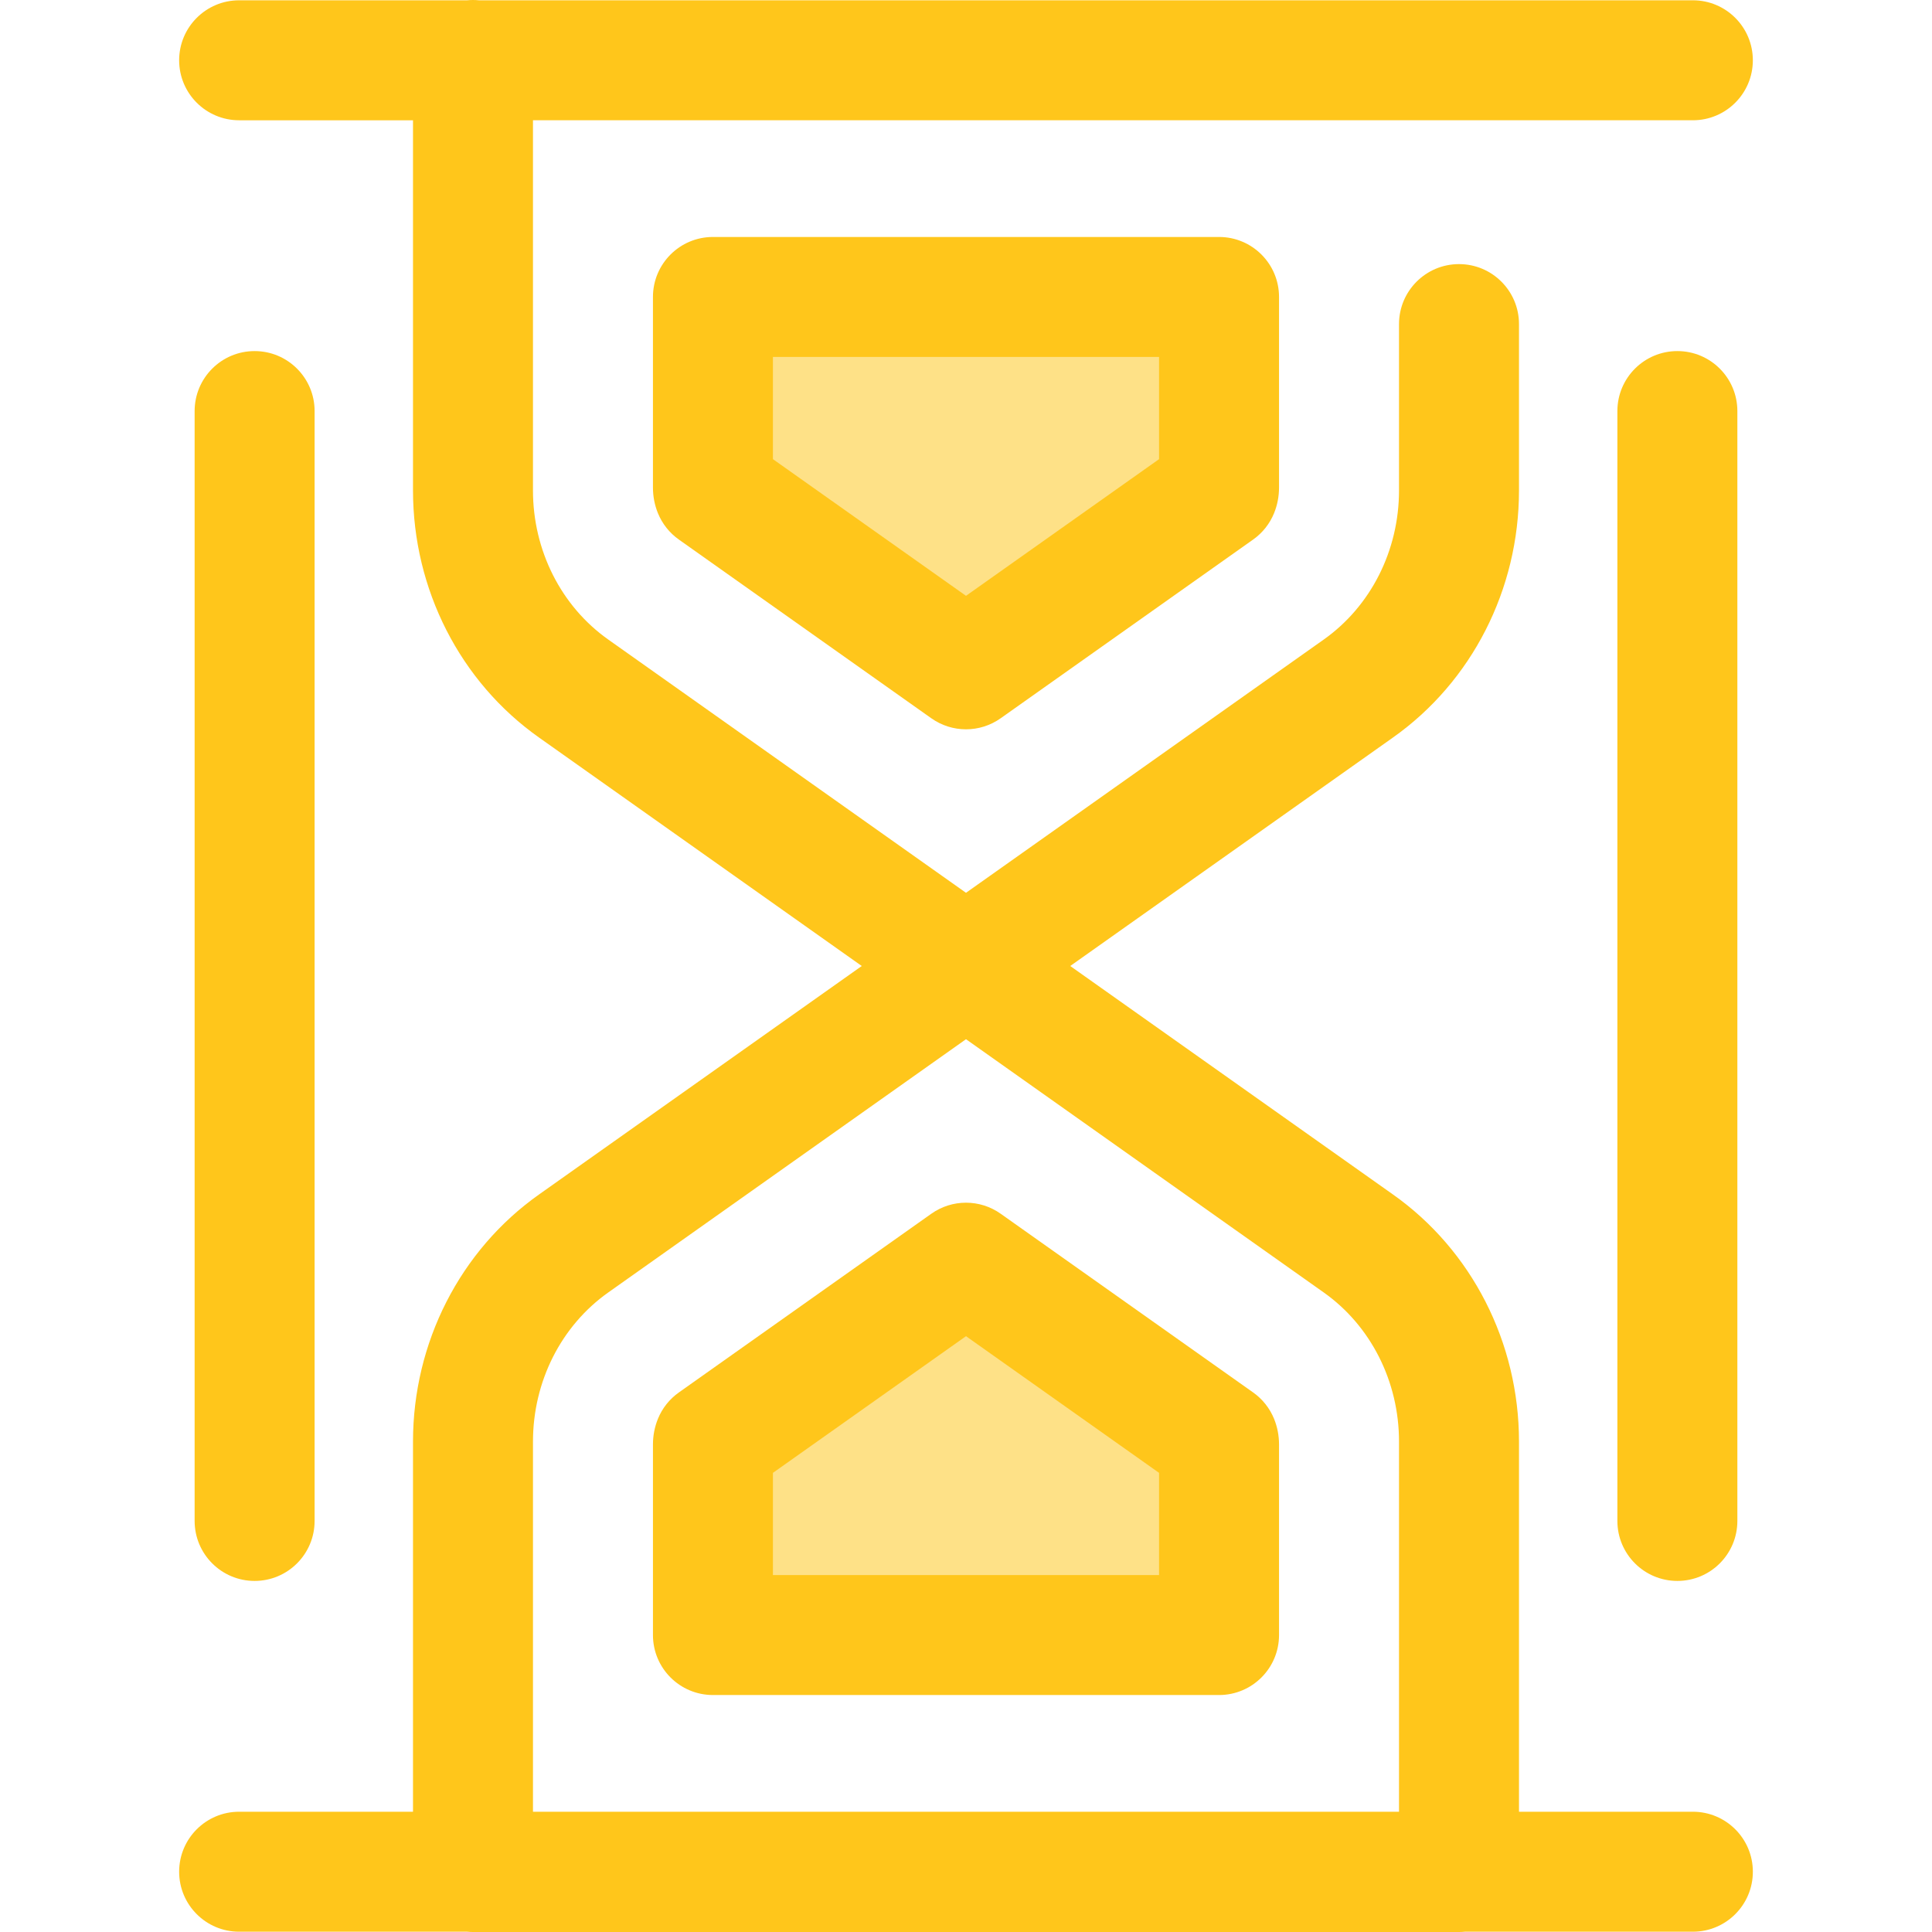
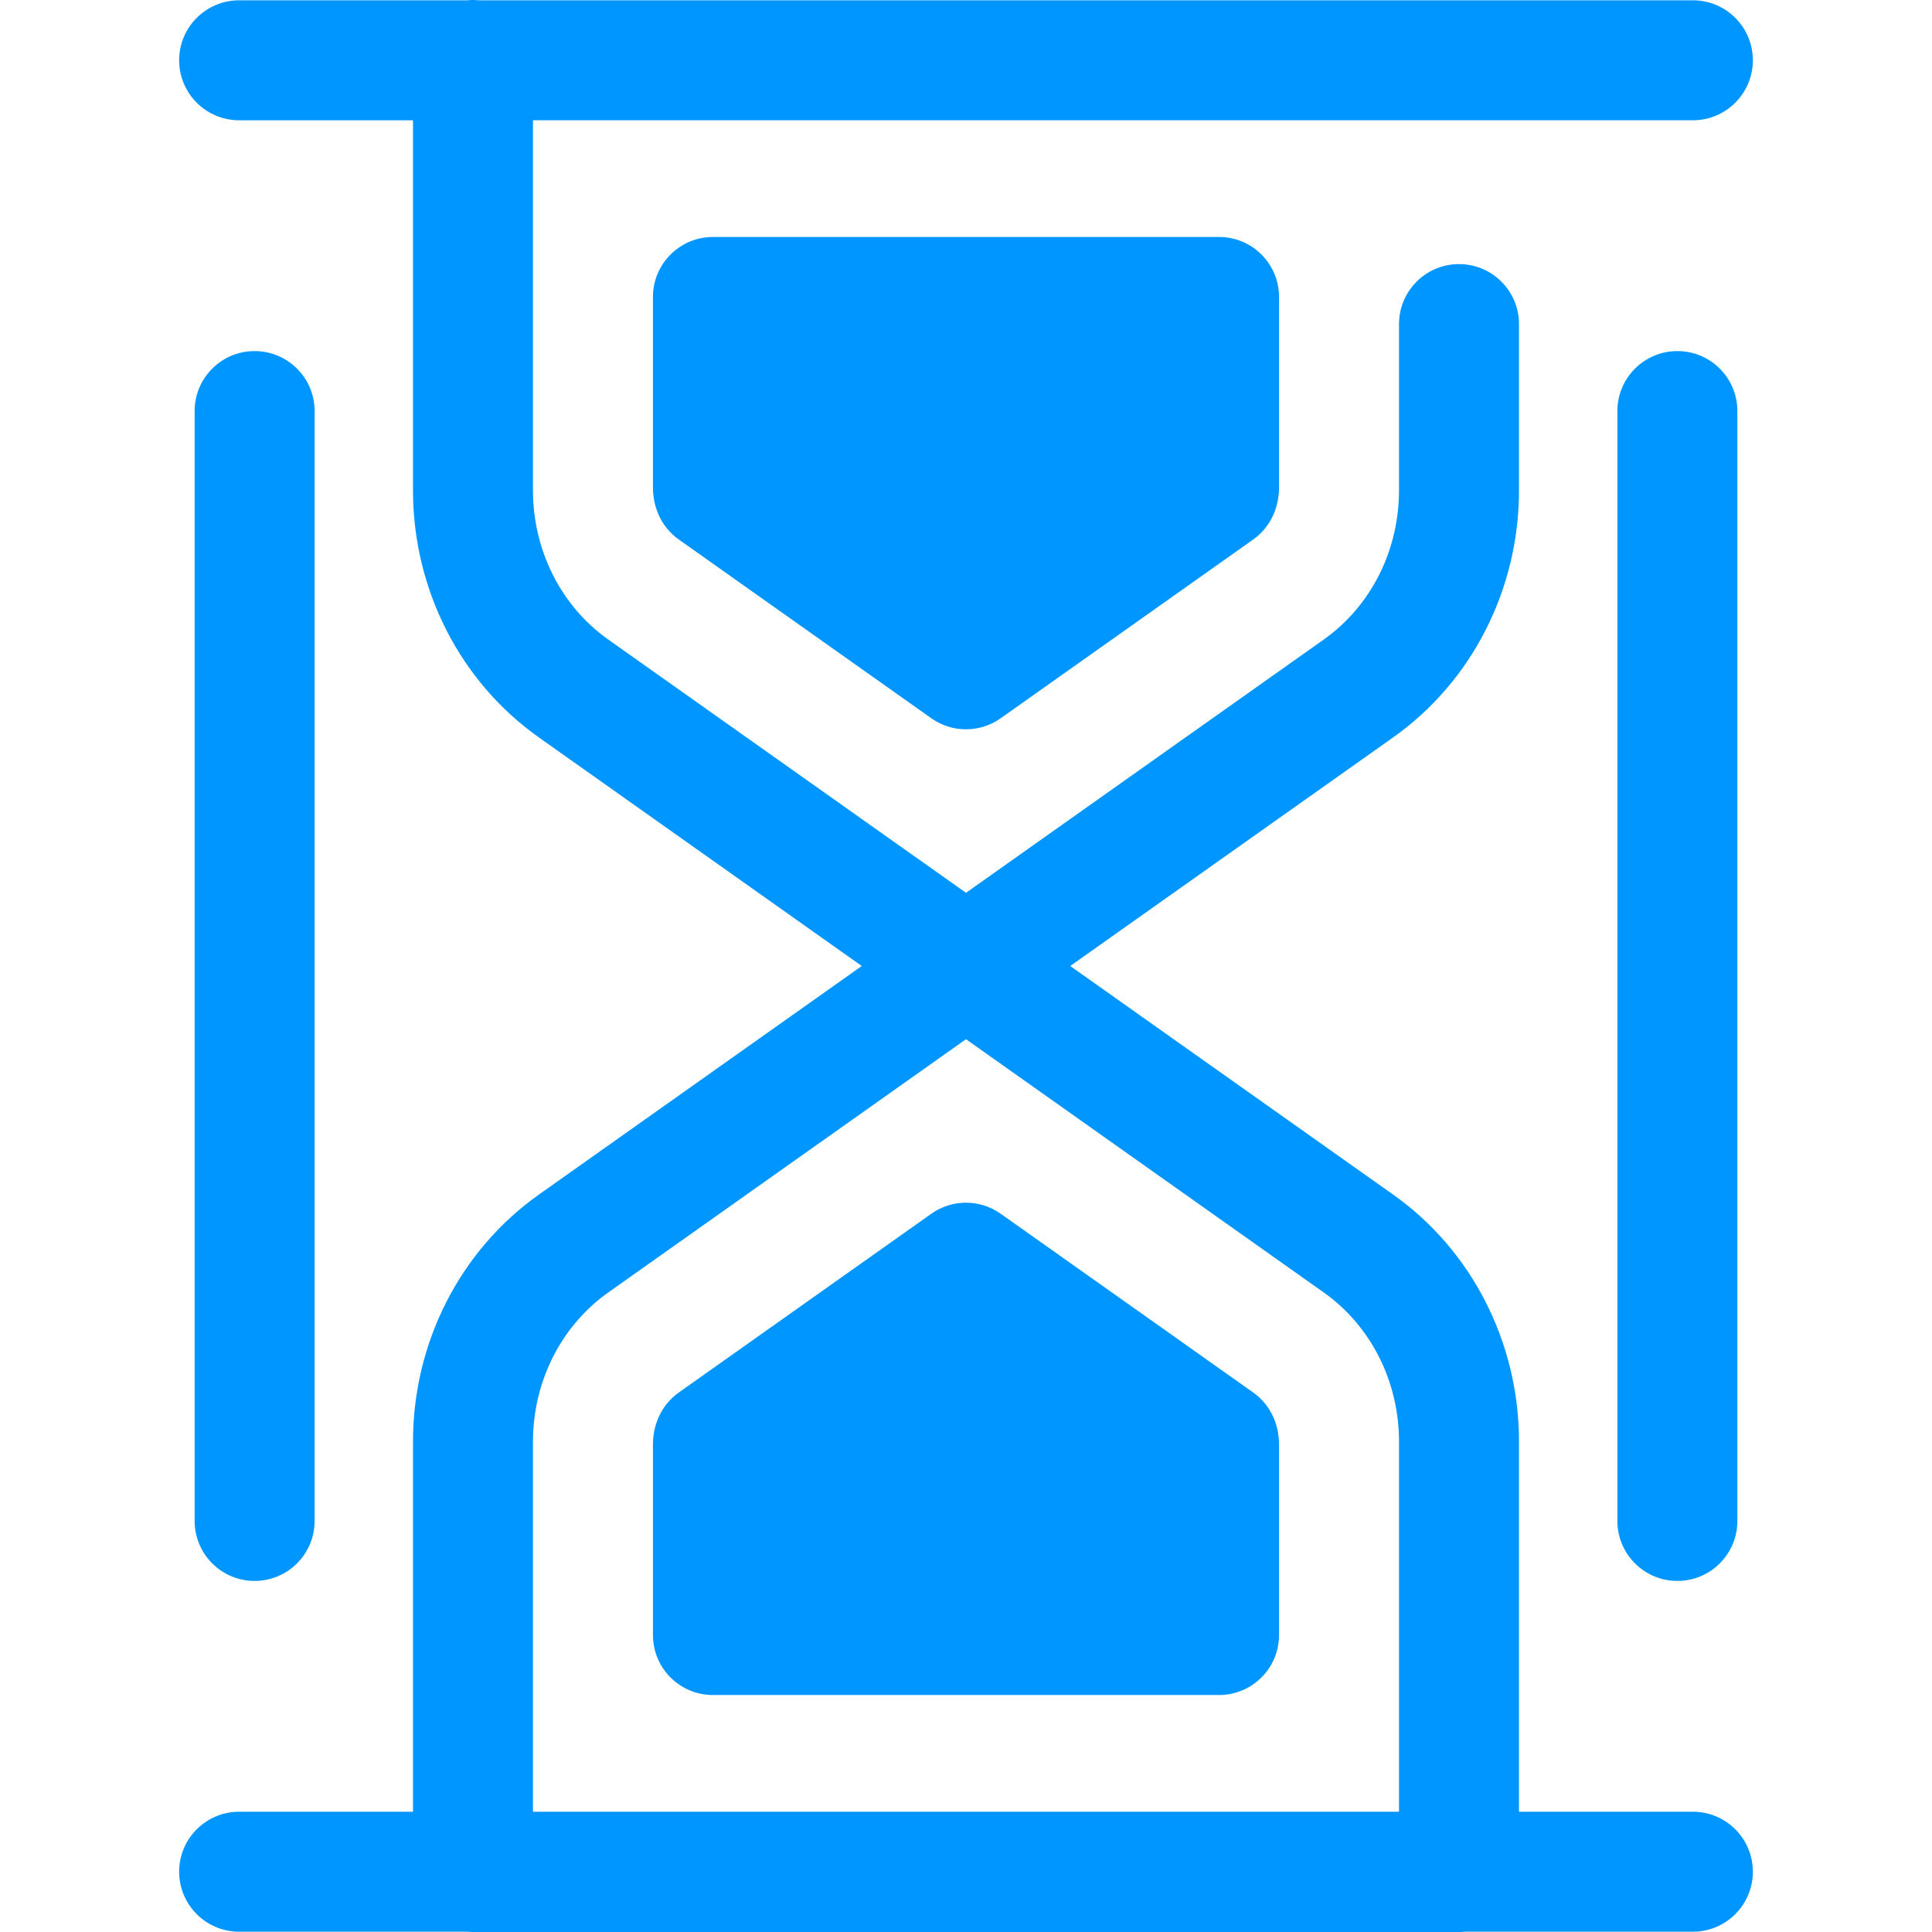
<svg xmlns="http://www.w3.org/2000/svg" height="800px" width="800px" version="1.1" id="Layer_1" viewBox="0 0 511.998 511.998" xml:space="preserve">
-   <path style="fill:#FEE187;" d="M188.937,433.3v-50.48c0-0.397,0.084-0.676,0.146-0.827l66.915-47.37l66.915,47.37  c0.062,0.151,0.146,0.429,0.146,0.827v50.48H188.937z" />
-   <path style="fill:#FFC61B;" d="M323.059,449.198H188.937c-8.78,0-15.898-7.117-15.898-15.898v-50.48c0-2.377,0.444-4.672,1.32-6.823  c1.143-2.808,3.065-5.229,5.539-6.979l66.915-47.37c5.504-3.897,12.868-3.897,18.371,0l66.915,47.37  c2.474,1.75,4.396,4.173,5.539,6.979c0.876,2.151,1.319,4.447,1.319,6.823v50.48C338.956,442.081,331.839,449.198,323.059,449.198z   M204.834,417.403h102.327V390.32l-51.163-36.22l-51.163,36.22V417.403z" />
-   <path style="fill:#FEE187;" d="M323.059,78.698v50.48c0,0.397-0.084,0.676-0.146,0.827l-66.915,47.37l-66.915-47.37  c-0.062-0.151-0.146-0.429-0.146-0.827v-50.48H323.059z" />
+   <path style="fill:#0096FF;" d="M188.937,433.3v-50.48c0-0.397,0.084-0.676,0.146-0.827l66.915-47.37l66.915,47.37  c0.062,0.151,0.146,0.429,0.146,0.827v50.48H188.937z" />
+   <path style="fill:#0096FF;" d="M323.059,449.198H188.937c-8.78,0-15.898-7.117-15.898-15.898v-50.48c0-2.377,0.444-4.672,1.32-6.823  c1.143-2.808,3.065-5.229,5.539-6.979l66.915-47.37c5.504-3.897,12.868-3.897,18.371,0l66.915,47.37  c2.474,1.75,4.396,4.173,5.539,6.979c0.876,2.151,1.319,4.447,1.319,6.823v50.48C338.956,442.081,331.839,449.198,323.059,449.198z   M204.834,417.403h102.327V390.32l-51.163-36.22l-51.163,36.22V417.403z" />
+   <path style="fill:#0096FF;" d="M323.059,78.698v50.48c0,0.397-0.084,0.676-0.146,0.827l-66.915,47.37l-66.915-47.37  c-0.062-0.151-0.146-0.429-0.146-0.827v-50.48H323.059z" />
  <g>
-     <path style="fill:#FFC61B;" d="M255.998,193.274c-3.216,0-6.434-0.975-9.186-2.922l-66.915-47.37   c-2.474-1.75-4.396-4.173-5.539-6.979c-0.876-2.151-1.32-4.447-1.32-6.823V78.698c0-8.78,7.117-15.898,15.898-15.898h134.122   c8.78,0,15.898,7.117,15.898,15.898v50.48c0,2.377-0.444,4.672-1.319,6.823c-1.143,2.808-3.065,5.229-5.539,6.979l-66.915,47.37   C262.431,192.299,259.215,193.274,255.998,193.274z M204.834,121.679l51.163,36.22l51.163-36.22V94.596H204.834V121.679z" />
-     <path style="fill:#FFC61B;" d="M448.624,480.125h-46.076v-98.095c0-26.234-12.497-50.723-33.418-65.498l-85.507-60.533   l85.493-60.522c20.934-14.785,33.431-39.275,33.431-65.509V85.888c0-8.78-7.117-15.898-15.898-15.898s-15.898,7.117-15.898,15.898   v44.081c0,15.921-7.469,30.703-19.993,39.548l-94.761,67.083l-94.775-67.094c-12.51-8.836-19.979-23.616-19.979-39.539V31.873   h307.38c8.78,0,15.898-7.117,15.898-15.898s-7.117-15.898-15.898-15.898H126.9C126.388,0.029,125.871,0,125.346,0   c-0.525,0-1.041,0.029-1.553,0.078h-60.42c-8.78,0-15.898,7.117-15.898,15.898s7.117,15.898,15.898,15.898h46.076v98.095   c0,26.234,12.497,50.723,33.418,65.498l85.507,60.533l-85.493,60.522c-20.934,14.785-33.431,39.275-33.431,65.509v98.095H63.373   c-8.78,0-15.898,7.117-15.898,15.898s7.117,15.898,15.898,15.898h60.422c0.51,0.049,1.029,0.078,1.553,0.078h261.303   c0.525,0,1.041-0.029,1.553-0.078h60.422c8.78,0,15.898-7.117,15.898-15.898S457.404,480.125,448.624,480.125z M141.244,382.031   c0-15.921,7.469-30.703,19.993-39.548l94.761-67.083l94.775,67.094c12.51,8.836,19.979,23.616,19.979,39.539v98.095H141.244   V382.031z" />
-     <path style="fill:#FFC61B;" d="M444.519,418.961c-8.78,0-15.898-7.117-15.898-15.898V108.937c0-8.78,7.117-15.898,15.898-15.898   s15.898,7.117,15.898,15.898v294.126C460.417,411.843,453.3,418.961,444.519,418.961z" />
-     <path style="fill:#FFC61B;" d="M67.476,418.961c-8.78,0-15.898-7.117-15.898-15.898V108.937c0-8.78,7.117-15.898,15.898-15.898   s15.898,7.117,15.898,15.898v294.126C83.373,411.843,76.256,418.961,67.476,418.961z" />
+     <path style="fill:#0096FF;" d="M255.998,193.274c-3.216,0-6.434-0.975-9.186-2.922l-66.915-47.37   c-2.474-1.75-4.396-4.173-5.539-6.979c-0.876-2.151-1.32-4.447-1.32-6.823V78.698c0-8.78,7.117-15.898,15.898-15.898h134.122   c8.78,0,15.898,7.117,15.898,15.898v50.48c0,2.377-0.444,4.672-1.319,6.823c-1.143,2.808-3.065,5.229-5.539,6.979l-66.915,47.37   C262.431,192.299,259.215,193.274,255.998,193.274z M204.834,121.679l51.163,36.22l51.163-36.22V94.596H204.834V121.679z" />
+     <path style="fill:#0096FF;" d="M448.624,480.125h-46.076v-98.095c0-26.234-12.497-50.723-33.418-65.498l-85.507-60.533   l85.493-60.522c20.934-14.785,33.431-39.275,33.431-65.509V85.888c0-8.78-7.117-15.898-15.898-15.898s-15.898,7.117-15.898,15.898   v44.081c0,15.921-7.469,30.703-19.993,39.548l-94.761,67.083l-94.775-67.094c-12.51-8.836-19.979-23.616-19.979-39.539V31.873   h307.38c8.78,0,15.898-7.117,15.898-15.898s-7.117-15.898-15.898-15.898H126.9C126.388,0.029,125.871,0,125.346,0   c-0.525,0-1.041,0.029-1.553,0.078h-60.42c-8.78,0-15.898,7.117-15.898,15.898s7.117,15.898,15.898,15.898h46.076v98.095   c0,26.234,12.497,50.723,33.418,65.498l85.507,60.533l-85.493,60.522c-20.934,14.785-33.431,39.275-33.431,65.509v98.095H63.373   c-8.78,0-15.898,7.117-15.898,15.898s7.117,15.898,15.898,15.898h60.422c0.51,0.049,1.029,0.078,1.553,0.078h261.303   c0.525,0,1.041-0.029,1.553-0.078h60.422c8.78,0,15.898-7.117,15.898-15.898S457.404,480.125,448.624,480.125z M141.244,382.031   c0-15.921,7.469-30.703,19.993-39.548l94.761-67.083l94.775,67.094c12.51,8.836,19.979,23.616,19.979,39.539v98.095H141.244   V382.031z" />
+     <path style="fill:#0096FF;" d="M444.519,418.961c-8.78,0-15.898-7.117-15.898-15.898V108.937c0-8.78,7.117-15.898,15.898-15.898   s15.898,7.117,15.898,15.898v294.126C460.417,411.843,453.3,418.961,444.519,418.961z" />
+     <path style="fill:#0096FF;" d="M67.476,418.961c-8.78,0-15.898-7.117-15.898-15.898V108.937c0-8.78,7.117-15.898,15.898-15.898   s15.898,7.117,15.898,15.898v294.126C83.373,411.843,76.256,418.961,67.476,418.961z" />
  </g>
</svg>
